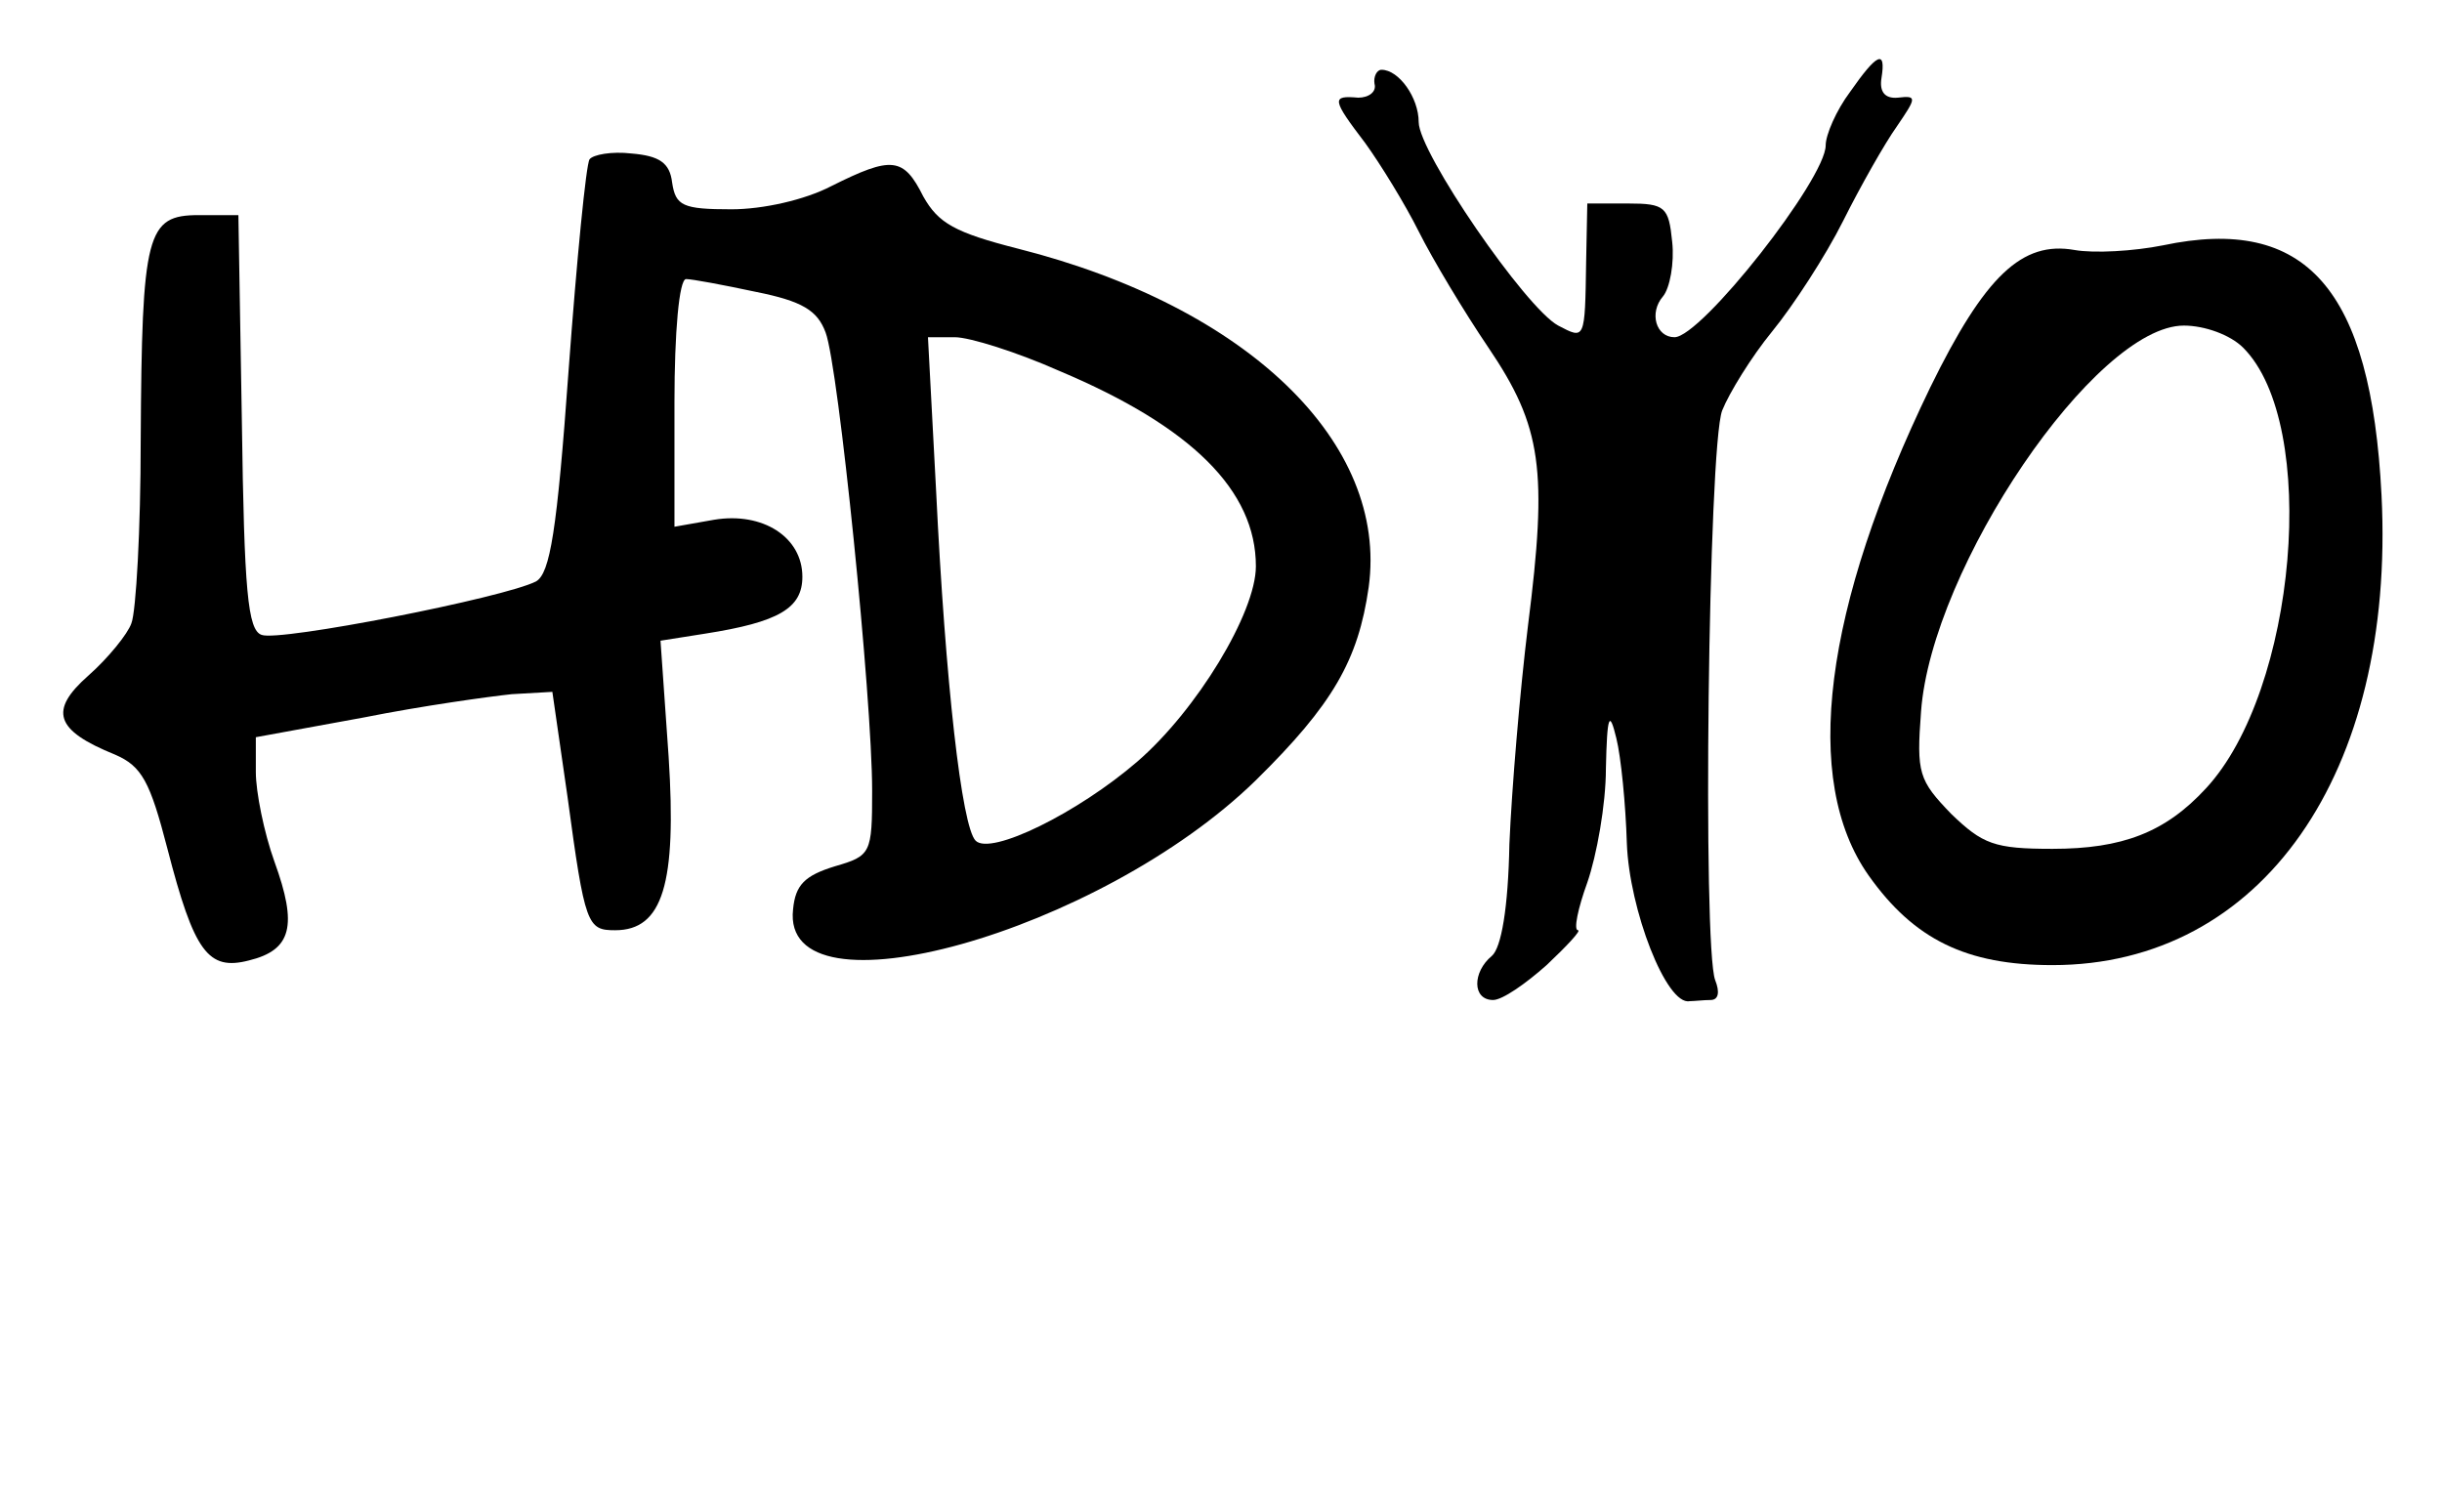
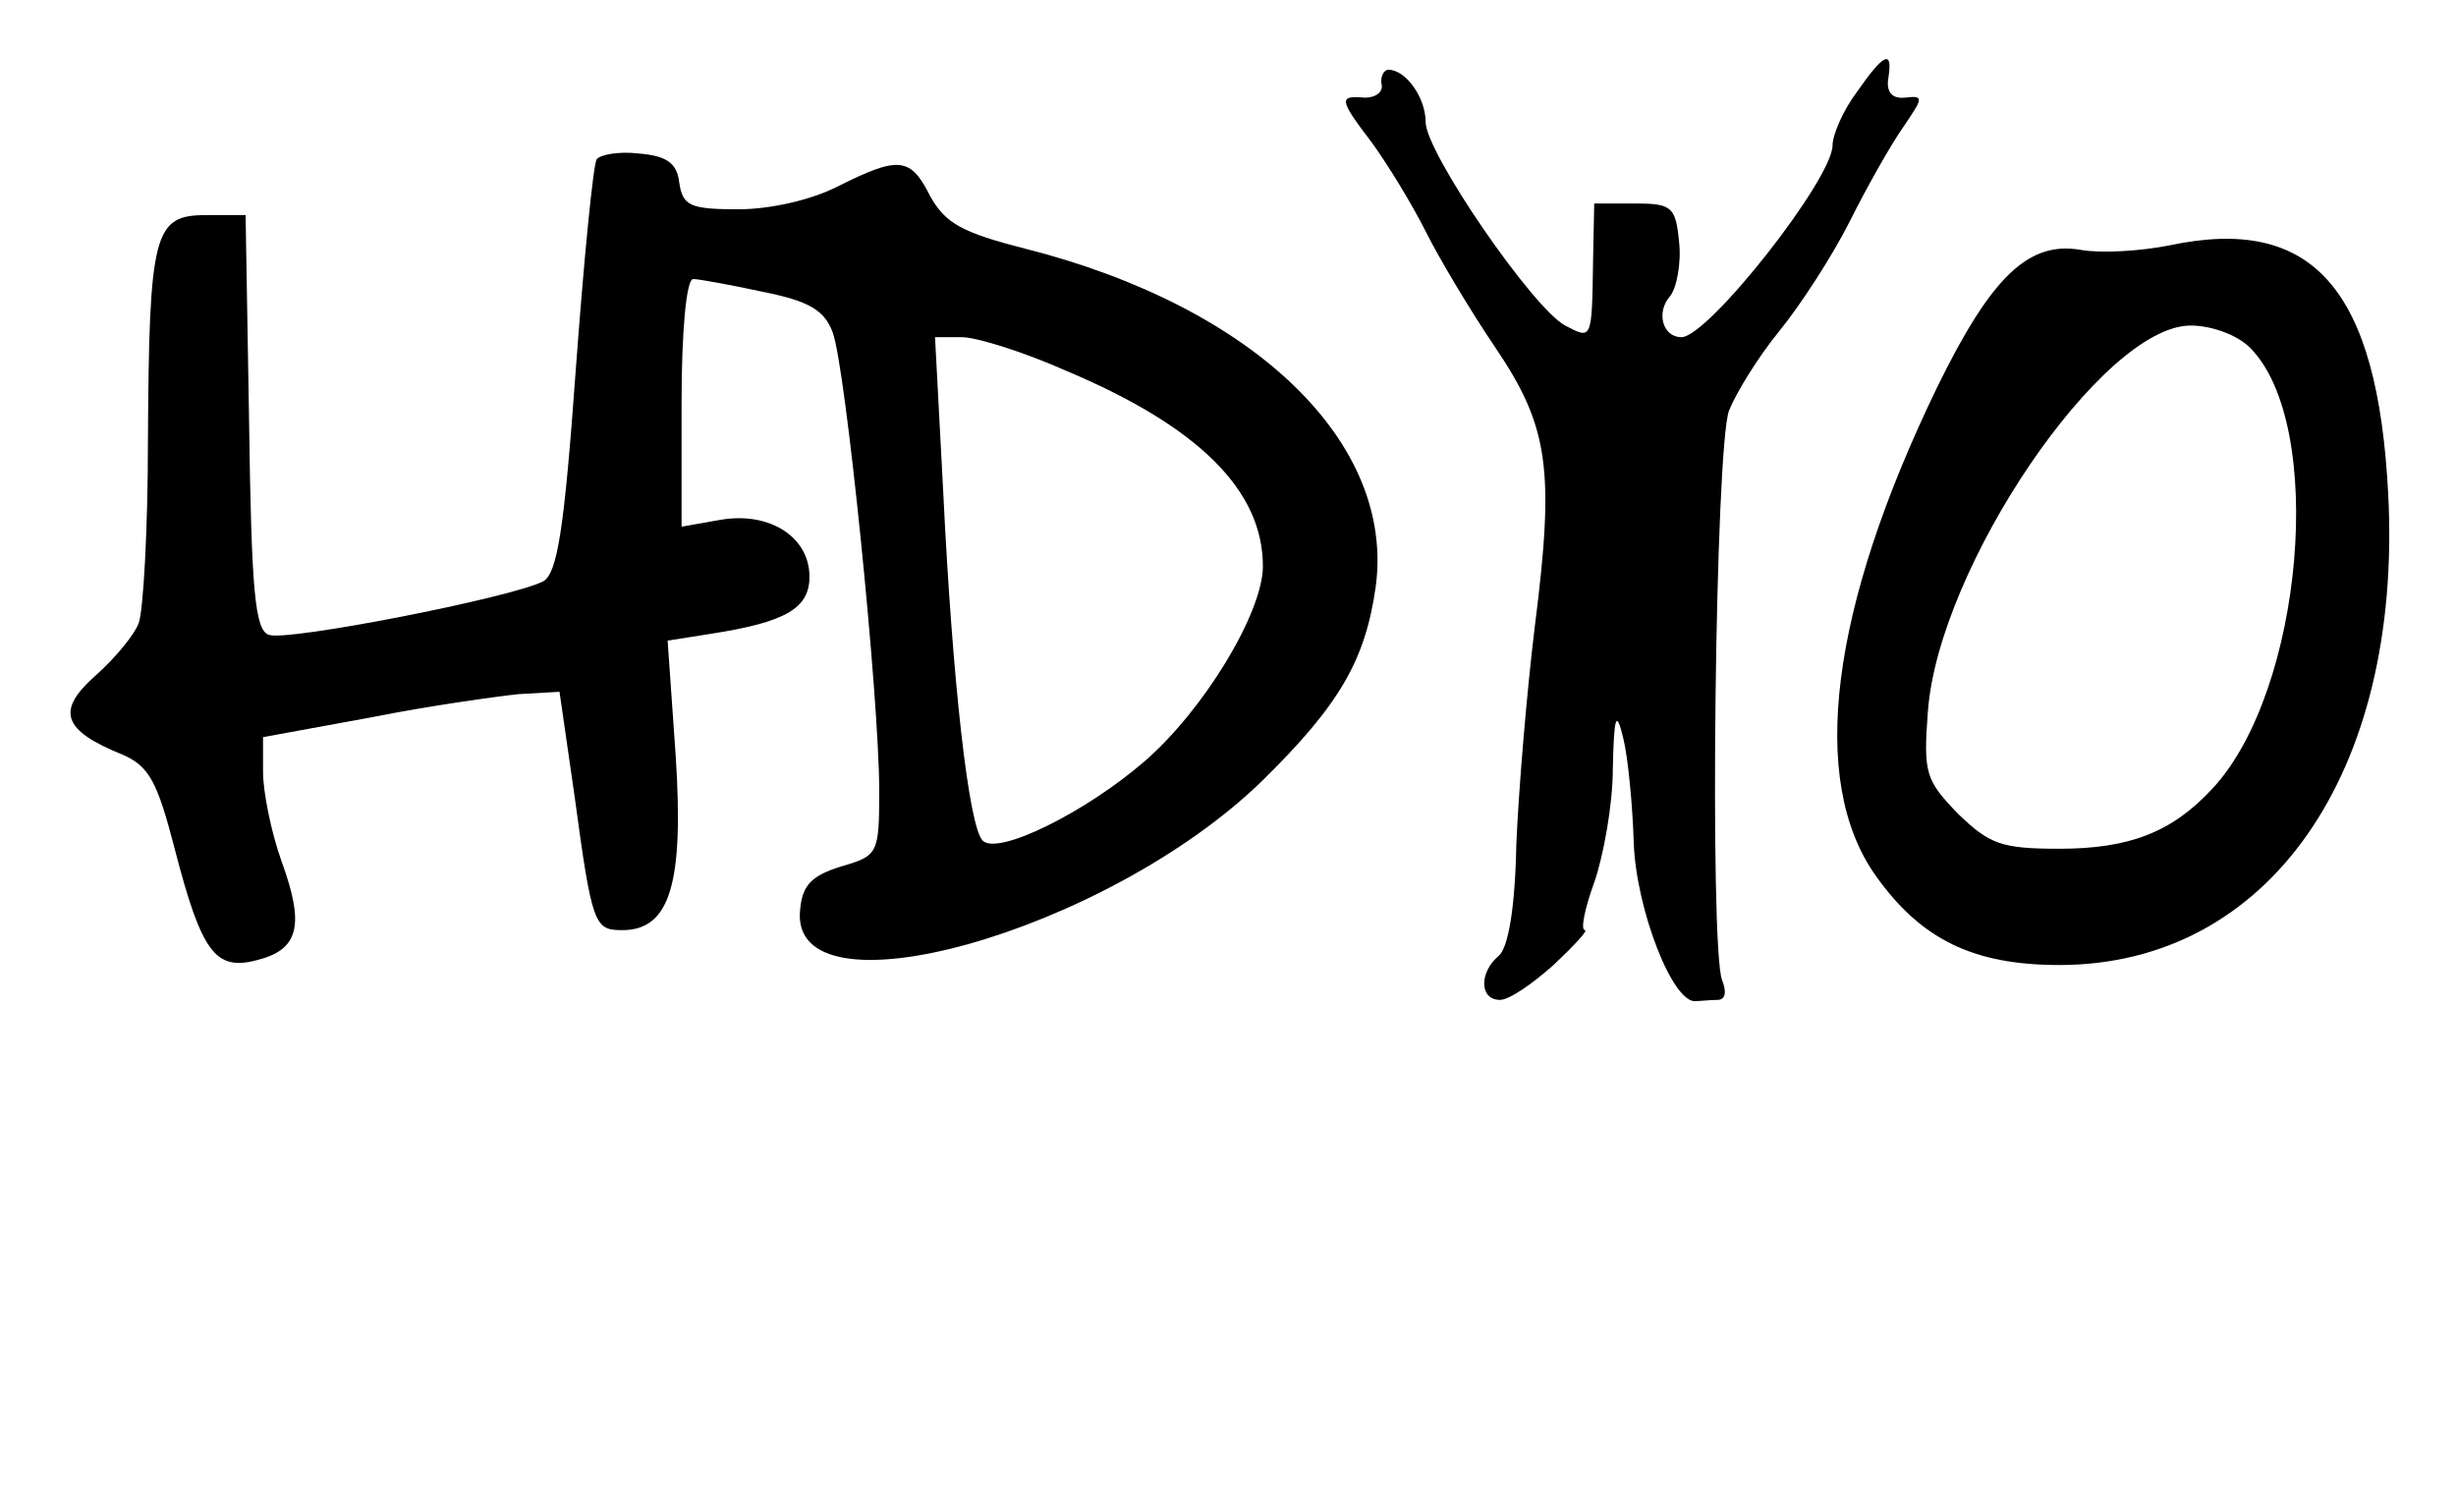
- <svg xmlns="http://www.w3.org/2000/svg" version="1.0" width="105pt" height="65pt" viewBox="0 0 210 130" preserveAspectRatio="xMidYMid meet">
+ <svg xmlns="http://www.w3.org/2000/svg" version="1.0" width="52px" height="32px" viewBox="0 0 210 130" preserveAspectRatio="xMidYMid meet">
  <g transform="translate(0,130) scale(0.1,-0.1)" fill="#000000" stroke="none">
    <path d="M1591 1221 c-12 -16 -21 -37 -21 -46 0 -29 -107 -165 -130 -165 -16 0 -22 21 -10 35 6 7 10 29 8 47 -3 30 -6 33 -38 33 l-35 0 -1 -50 c-1 -68 -1 -67 -24 -55 -28 15 -120 149 -120 175 0 21 -17 45 -32 45 -4 0 -7 -6 -6 -12 2 -7 -5 -12 -14 -12 -23 2 -23 -1 6 -39 13 -18 34 -52 46 -76 12 -24 39 -69 60 -100 46 -68 51 -105 34 -239 -7 -57 -14 -141 -16 -188 -1 -55 -7 -89 -15 -96 -17 -14 -17 -38 1 -38 8 0 28 14 46 30 18 17 30 30 27 30 -4 0 0 19 8 41 8 23 16 67 16 98 1 46 3 51 9 26 4 -16 8 -57 9 -90 2 -57 34 -140 54 -136 4 0 12 1 18 1 7 0 8 7 4 17 -11 28 -6 459 6 490 6 15 25 46 43 68 18 22 46 65 61 95 15 30 36 67 46 81 17 25 18 27 1 25 -11 -1 -16 5 -14 17 4 25 -4 21 -27 -12z" />
    <path d="M507 1163 c-3 -4 -11 -86 -18 -181 -10 -139 -16 -175 -28 -182 -27 -14 -221 -52 -236 -46 -12 4 -15 38 -17 183 l-3 178 -34 0 c-45 0 -49 -15 -50 -194 0 -76 -4 -147 -8 -157 -3 -9 -20 -30 -37 -45 -34 -30 -29 -47 23 -68 23 -10 30 -23 45 -81 23 -89 35 -105 70 -96 37 9 42 30 22 85 -9 25 -16 60 -16 77 l0 30 93 17 c50 10 108 18 127 20 l35 2 13 -90 c15 -111 17 -115 41 -115 41 0 53 40 46 149 l-7 100 38 6 c64 10 84 22 84 49 0 34 -34 56 -76 49 l-34 -6 0 107 c0 60 4 106 10 106 5 0 32 -5 60 -11 40 -8 53 -16 60 -35 11 -29 40 -314 40 -394 0 -54 -1 -56 -32 -65 -26 -8 -34 -16 -36 -37 -11 -97 264 -20 398 111 66 65 88 103 97 166 17 124 -104 241 -301 291 -55 14 -69 22 -82 45 -17 34 -27 35 -79 9 -23 -12 -59 -20 -86 -20 -42 0 -48 3 -51 23 -2 17 -11 23 -35 25 -17 2 -33 -1 -36 -5z m404 -182 c114 -48 169 -103 169 -168 0 -40 -51 -124 -102 -168 -51 -44 -126 -81 -139 -68 -12 12 -26 136 -34 301 l-7 132 23 0 c13 0 54 -13 90 -29z" />
    <path d="M1860 1089 c-25 -5 -59 -7 -76 -4 -45 8 -77 -22 -124 -118 -92 -190 -111 -338 -53 -420 39 -55 84 -77 158 -77 180 0 295 165 283 404 -9 178 -65 241 -188 215z m69 -88 c66 -66 46 -295 -32 -379 -35 -38 -72 -52 -132 -52 -50 0 -60 4 -87 30 -28 29 -30 35 -26 88 9 124 150 332 226 332 18 0 40 -8 51 -19z" />
  </g>
</svg>
